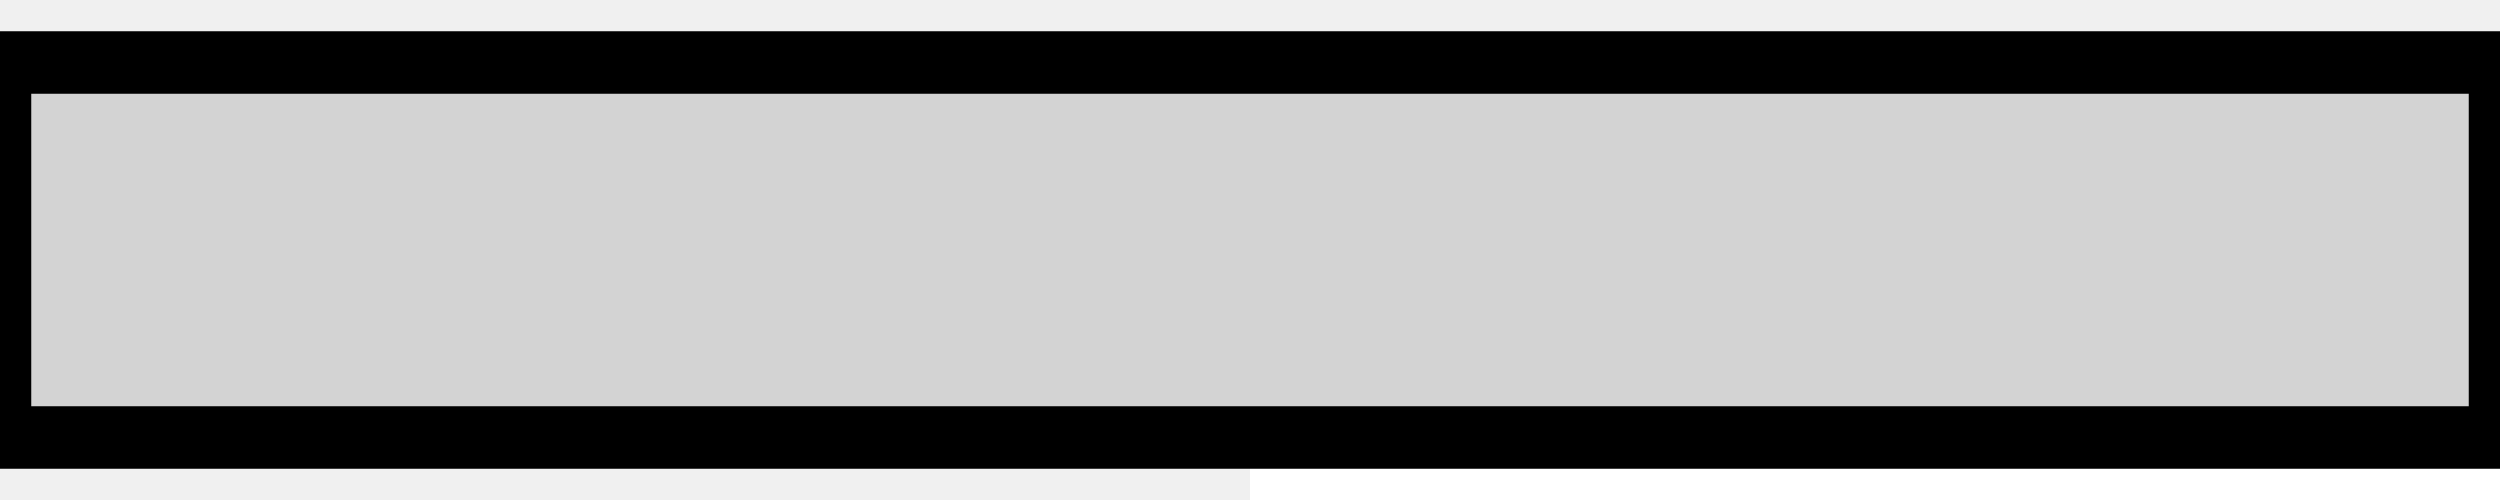
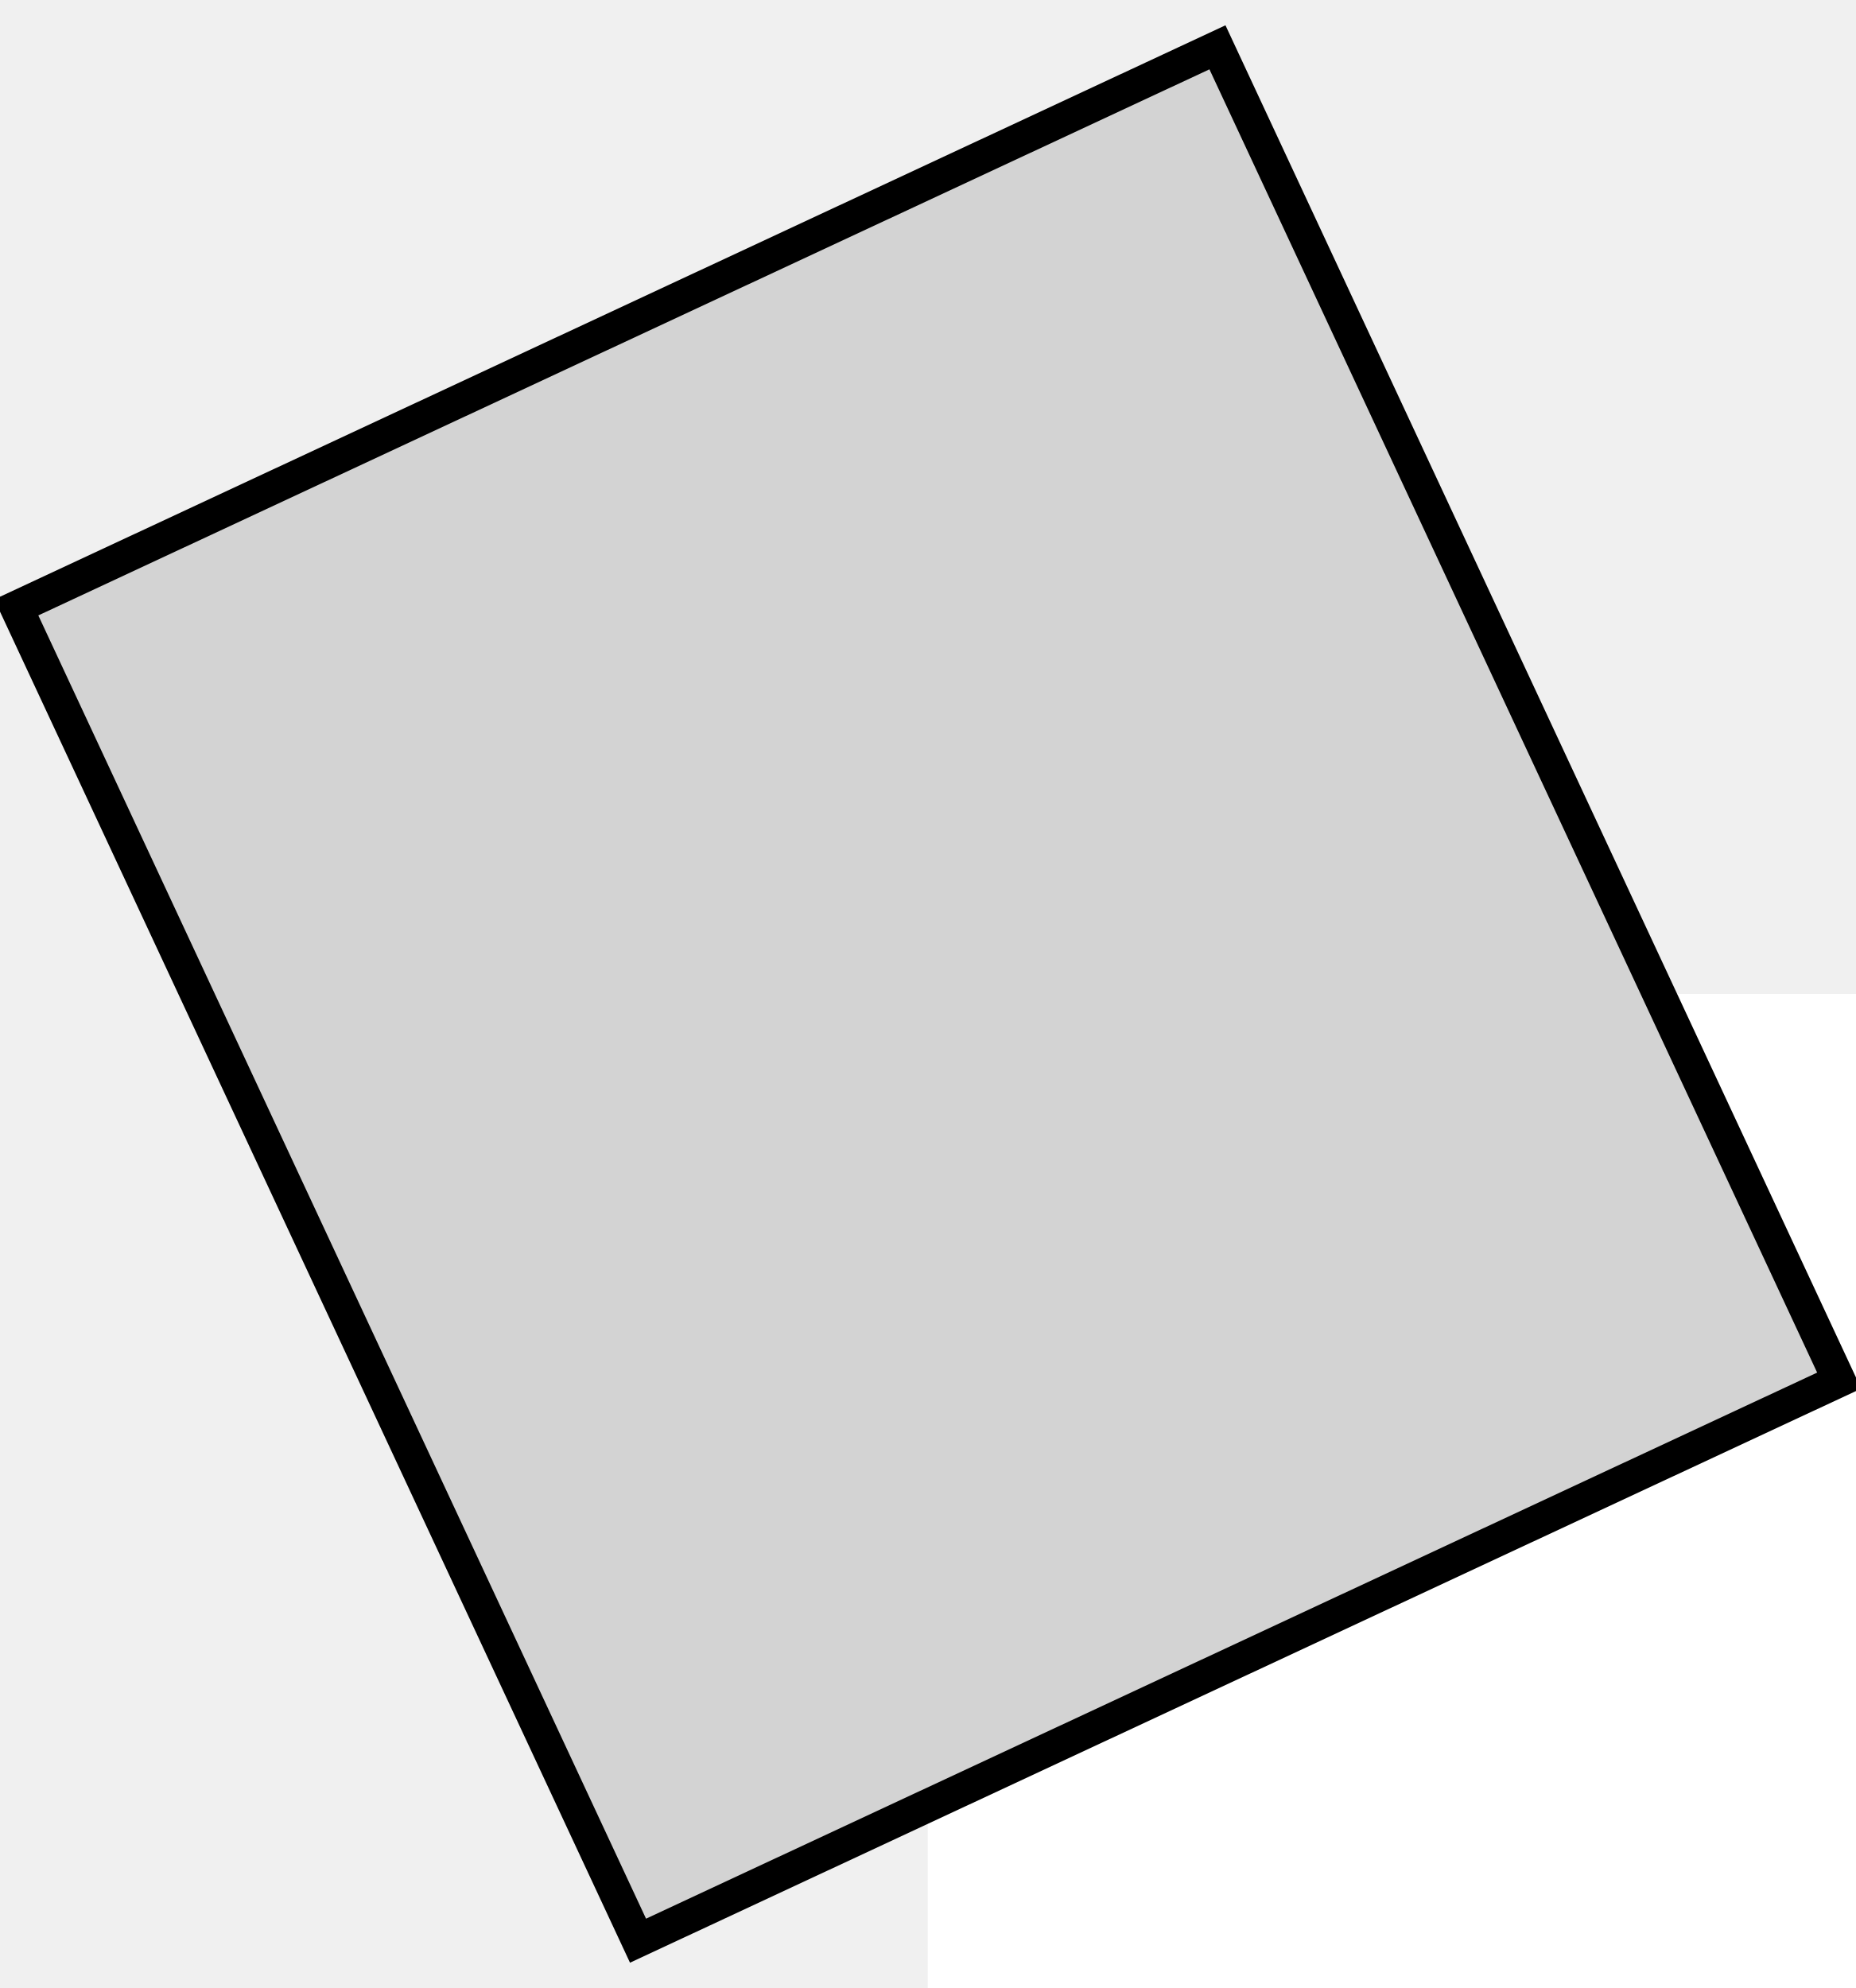
- <svg xmlns="http://www.w3.org/2000/svg" width="20mm" height="4mm" viewBox="-10 -2 20 4" version="1.1">
+ <svg xmlns="http://www.w3.org/2000/svg" width="28mm" height="30mm" viewBox="-14 -15 28 30" version="1.1">
  <defs>
    <style>
      .cq-bg { fill: #ffffff; }
      @media (prefers-color-scheme: dark) {
        .cq-bg { fill: #0d1117; }
        /* CadQuery SVG selectors */
        g[stroke="rgb(0,0,0)"] { stroke: #c9d1d9 !important; }
        g[stroke="rgb(160,160,160)"] { stroke: #484f58 !important; }
        /* OpenSCAD SVG selectors */
        path { stroke: #c9d1d9 !important; }
        polygon { stroke: #c9d1d9 !important; fill: #161b22 !important; }
        /* Common selectors */
        line { stroke: #c9d1d9 !important; }
        text { stroke: #c9d1d9 !important; fill: #c9d1d9 !important; }
      }
    </style>
  </defs>
-   <rect width="20mm" height="4mm" class="cq-bg" />
-   <path d=" M 10,-1.5 L -10,-1.5 L -10,1.5 L 10,1.5 z " stroke="black" fill="lightgray" stroke-width="0.5" />
+   <rect width="28mm" height="30mm" class="cq-bg" />
+   <path d=" M 13.754,5.834 L 4.372,-14.286 L -13.754,-5.834 L -4.372,14.286 z " stroke="black" fill="lightgray" stroke-width="0.5" />
</svg>
